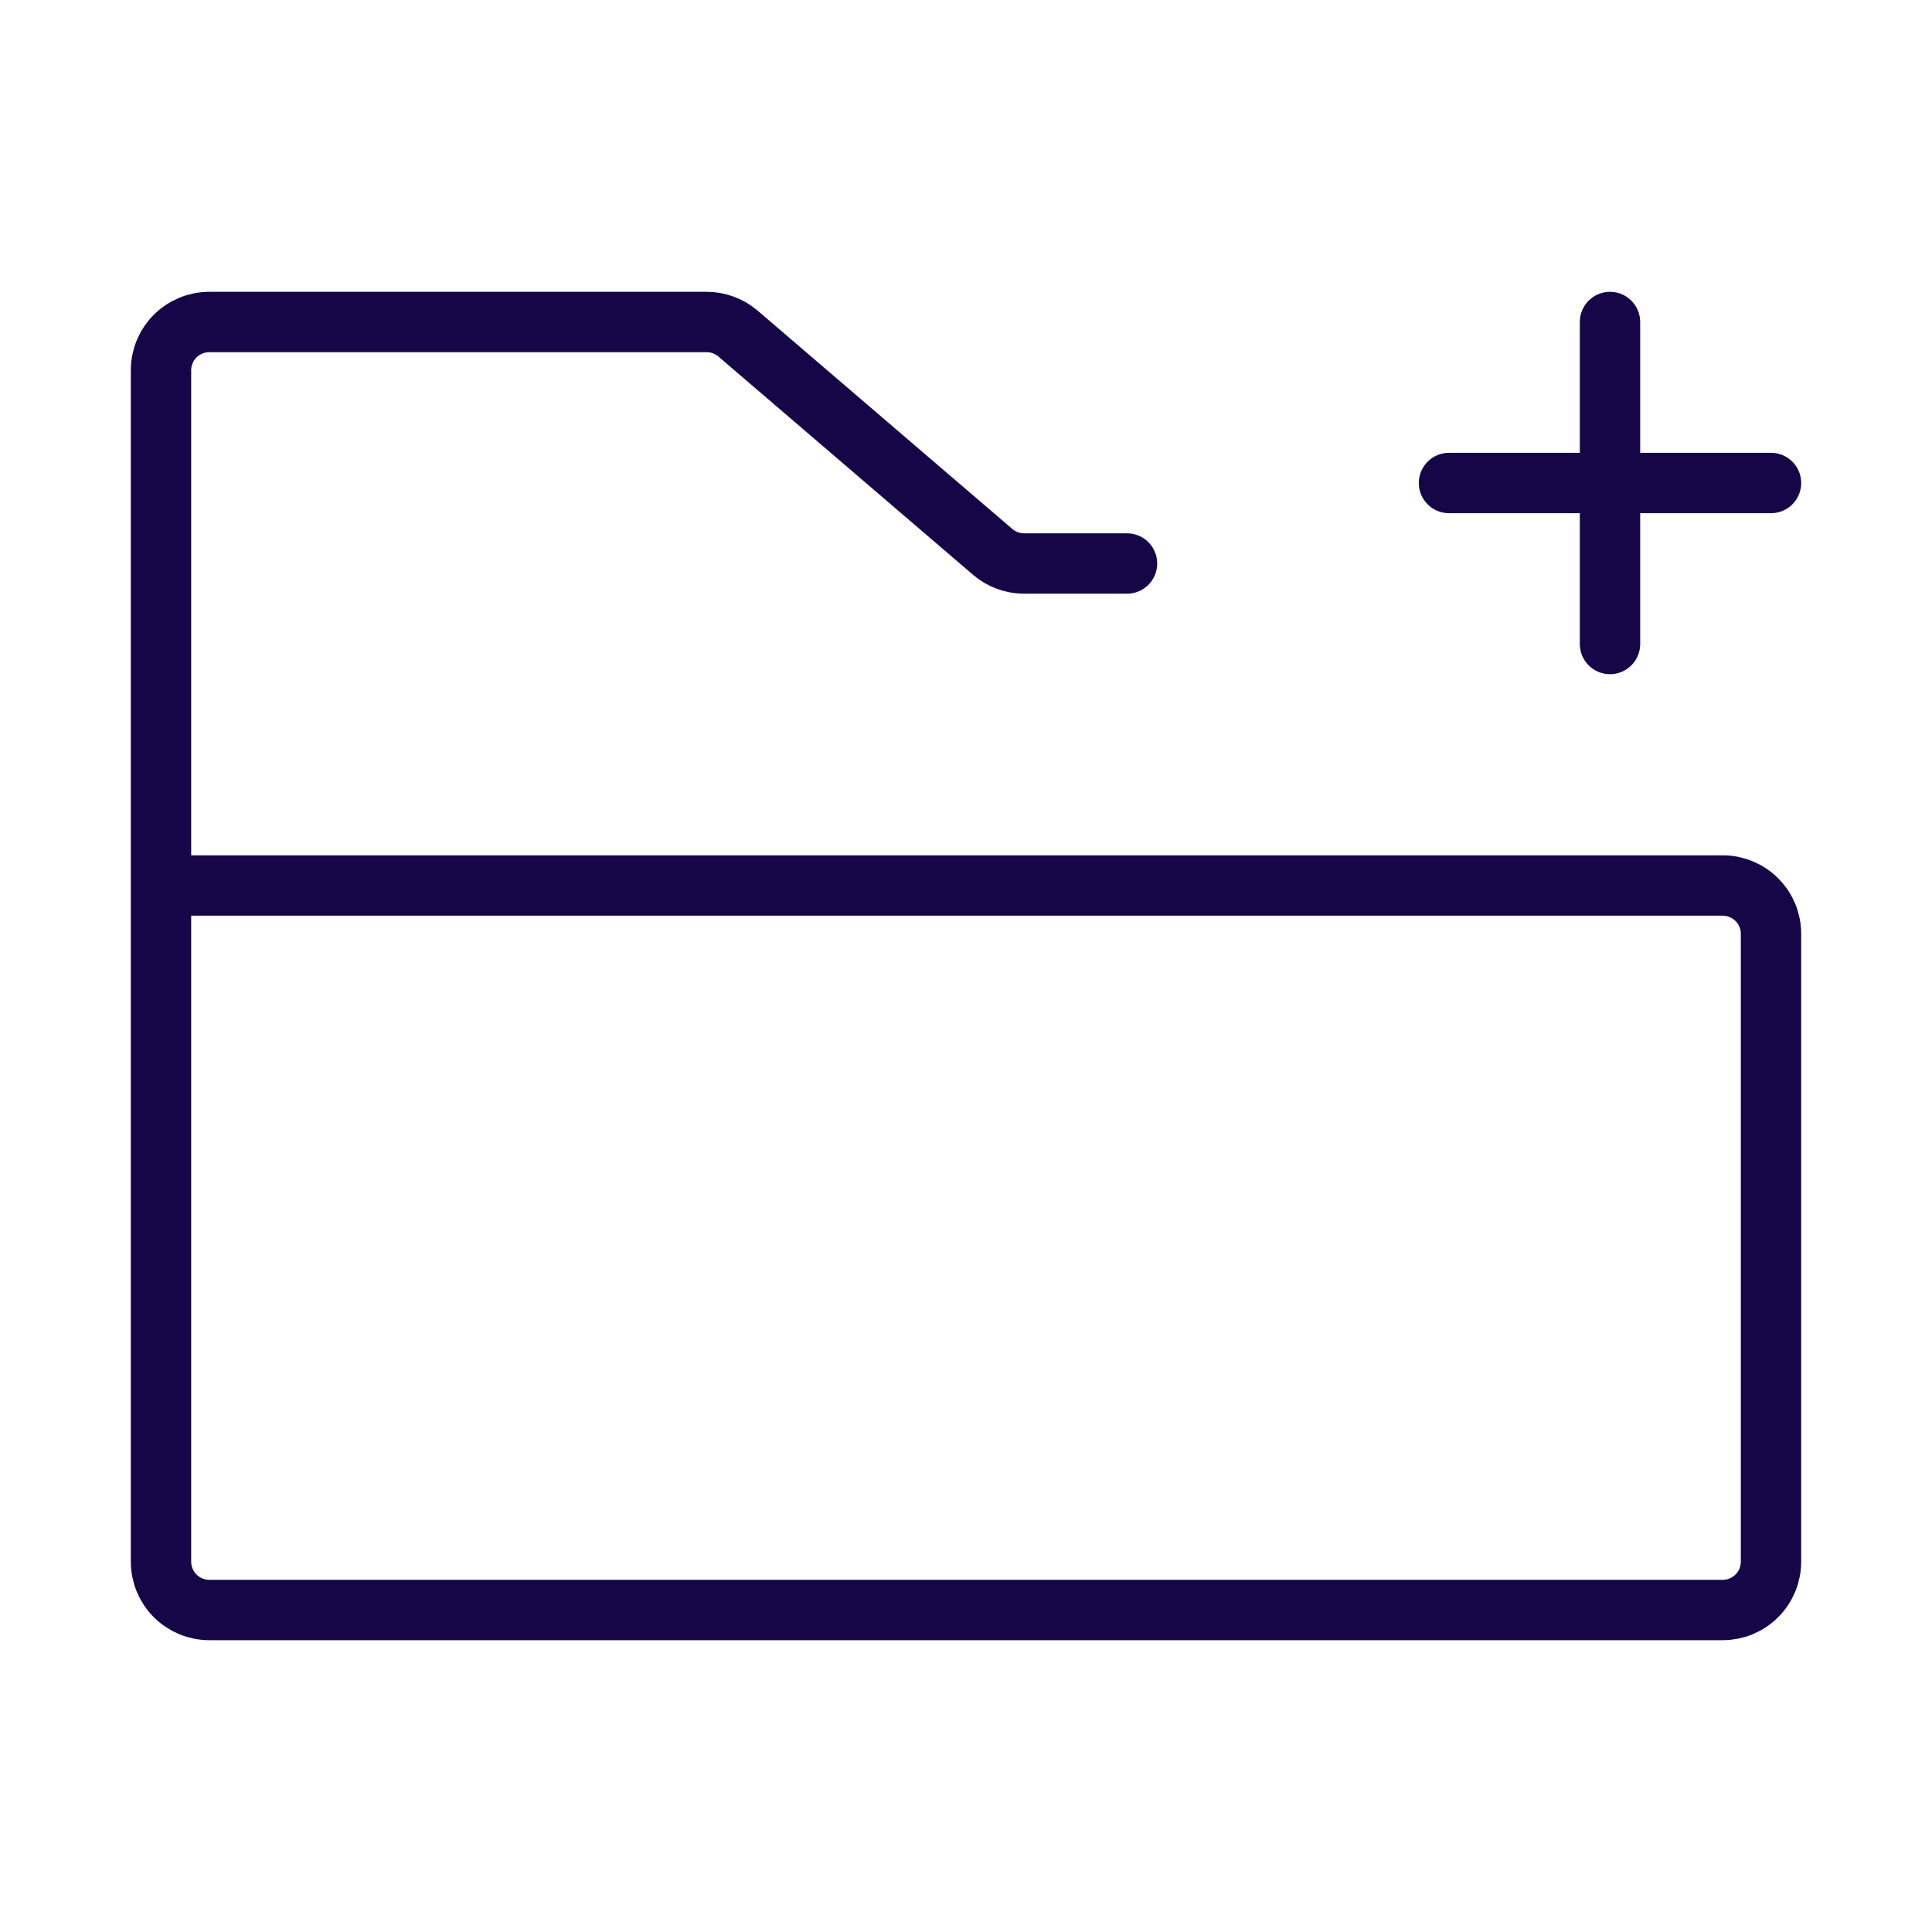
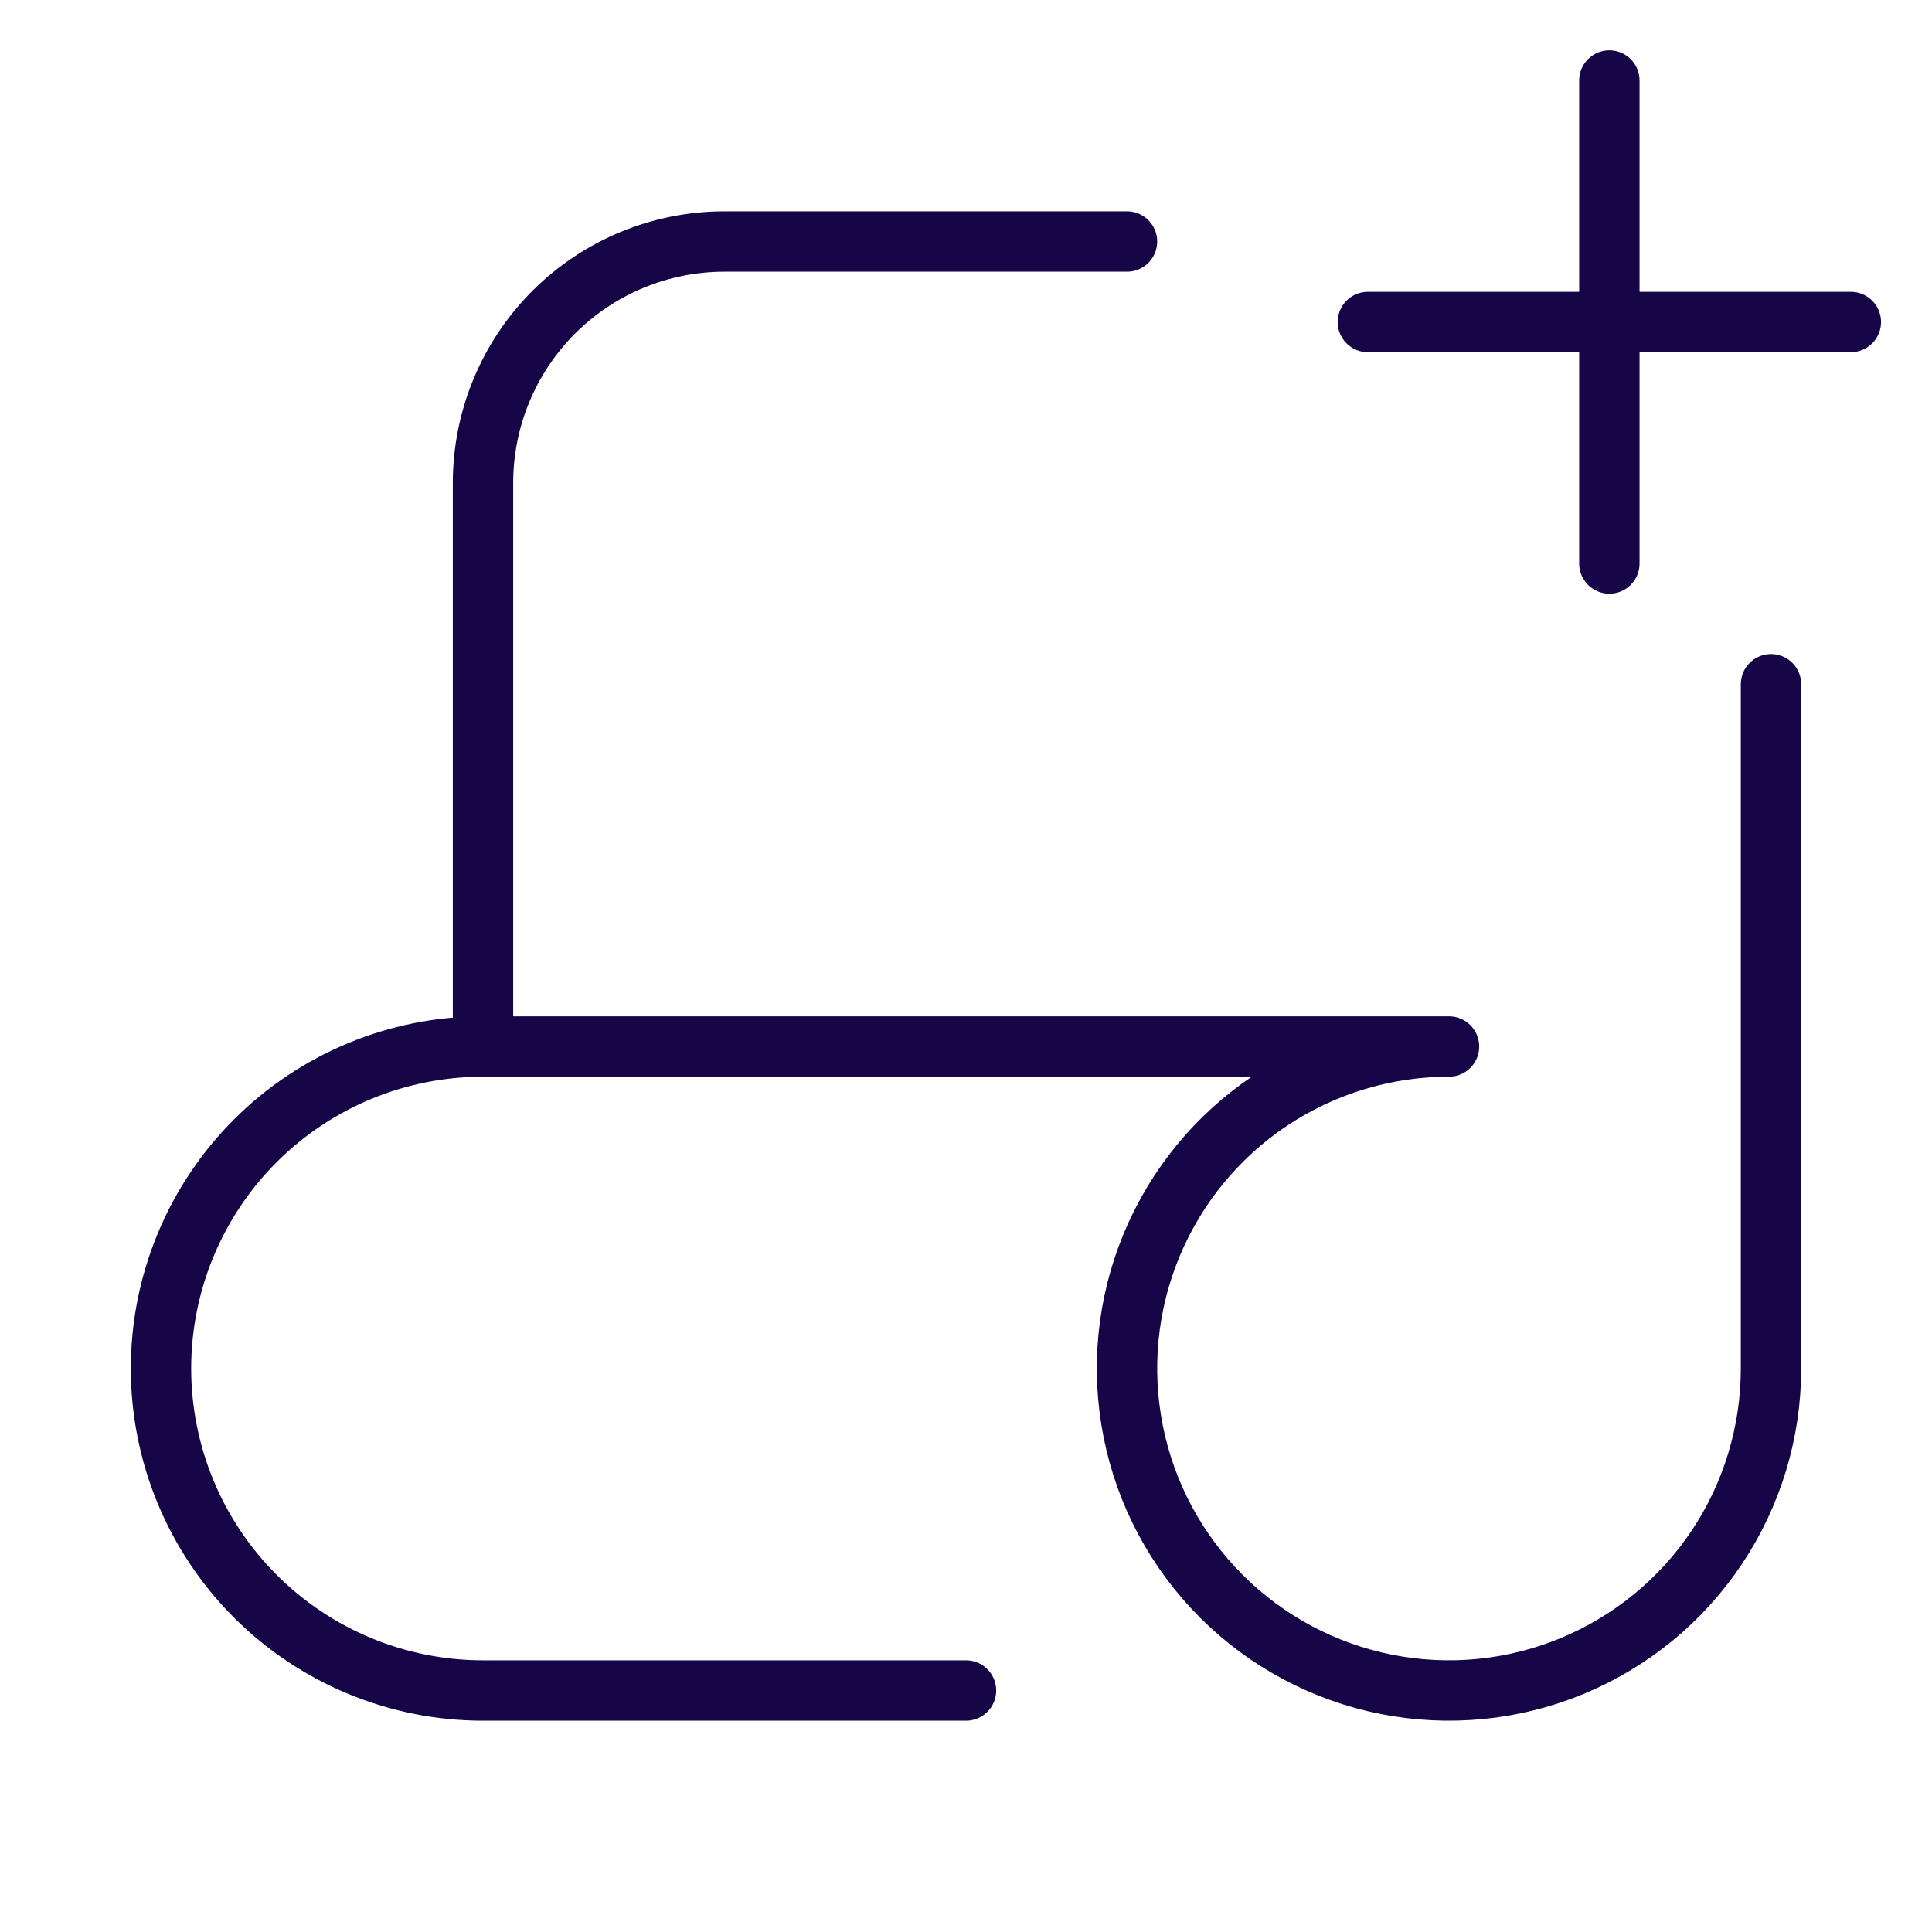
<svg xmlns="http://www.w3.org/2000/svg" width="48" height="48" viewBox="0 0 48 48" fill="none">
-   <path d="M36 12H40M44 12H40M40 12V8M40 12V16M4 22V9.2C4 8.882 4.126 8.577 4.351 8.351C4.577 8.126 4.882 8 5.2 8H17.556C17.842 8 18.119 8.102 18.336 8.288L24.664 13.712C24.881 13.898 25.158 14 25.444 14H28M42.8 40H5.2C4.882 40 4.577 39.874 4.351 39.648C4.126 39.423 4 39.118 4 38.8V22H42.8C42.958 22 43.114 22.031 43.259 22.091C43.405 22.152 43.537 22.24 43.648 22.352C43.76 22.463 43.848 22.595 43.909 22.741C43.969 22.886 44 23.042 44 23.2V38.8C44 38.958 43.969 39.114 43.909 39.259C43.848 39.405 43.76 39.537 43.648 39.648C43.537 39.76 43.405 39.848 43.259 39.909C43.114 39.969 42.958 40 42.8 40V40Z" stroke="#160647" stroke-width="1.5" stroke-linecap="round" stroke-linejoin="round" />
+   <path d="M44 28V17M12 26V12C12 10.409 12.632 8.883 13.757 7.757C14.883 6.632 16.409 6 18 6H28M33.984 8H39.984M45.984 8H39.984M39.984 8V2M39.984 8V14M24 42H12C9.878 42 7.843 41.157 6.343 39.657C4.843 38.157 4 36.122 4 34C4 31.878 4.843 29.843 6.343 28.343C7.843 26.843 9.878 26 12 26H36C34.418 26 32.871 26.469 31.555 27.348C30.24 28.227 29.215 29.477 28.609 30.939C28.003 32.4 27.845 34.009 28.154 35.561C28.462 37.113 29.224 38.538 30.343 39.657C31.462 40.776 32.887 41.538 34.439 41.846C35.991 42.155 37.6 41.996 39.062 41.391C40.523 40.785 41.773 39.76 42.652 38.445C43.531 37.129 44 35.582 44 34V28" stroke="#160647" stroke-width="1.5" stroke-linecap="round" stroke-linejoin="round" />
</svg>
